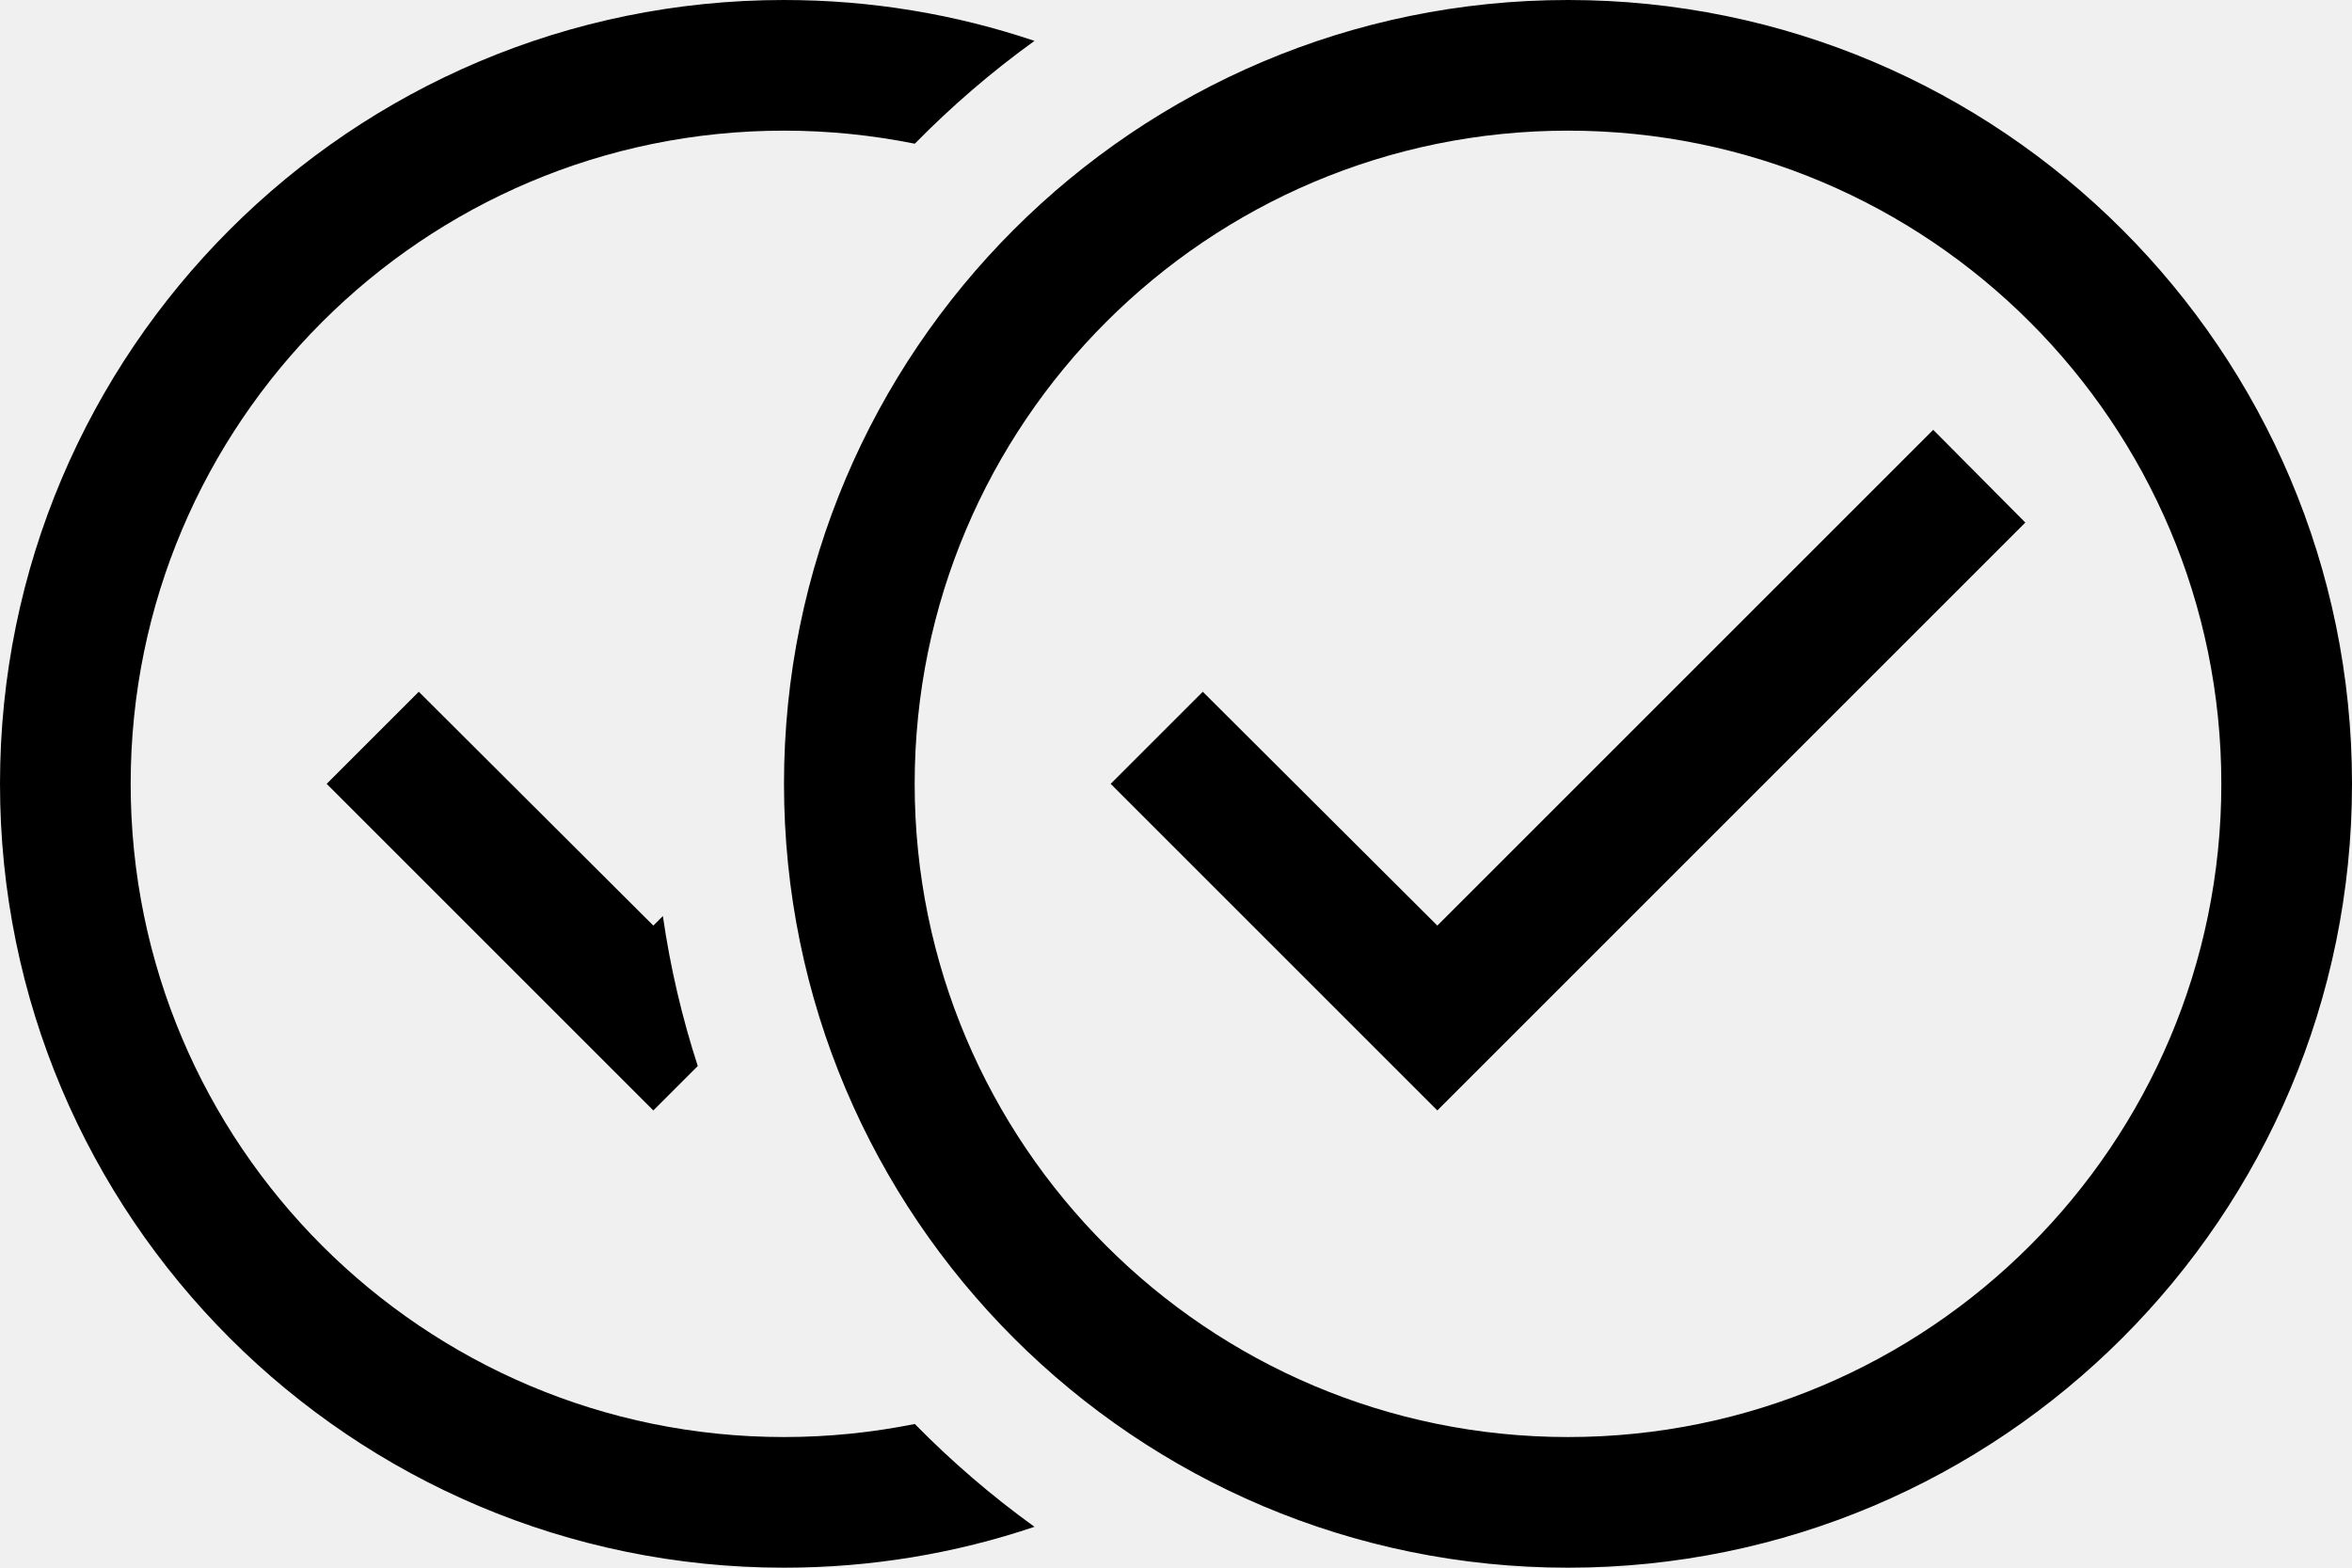
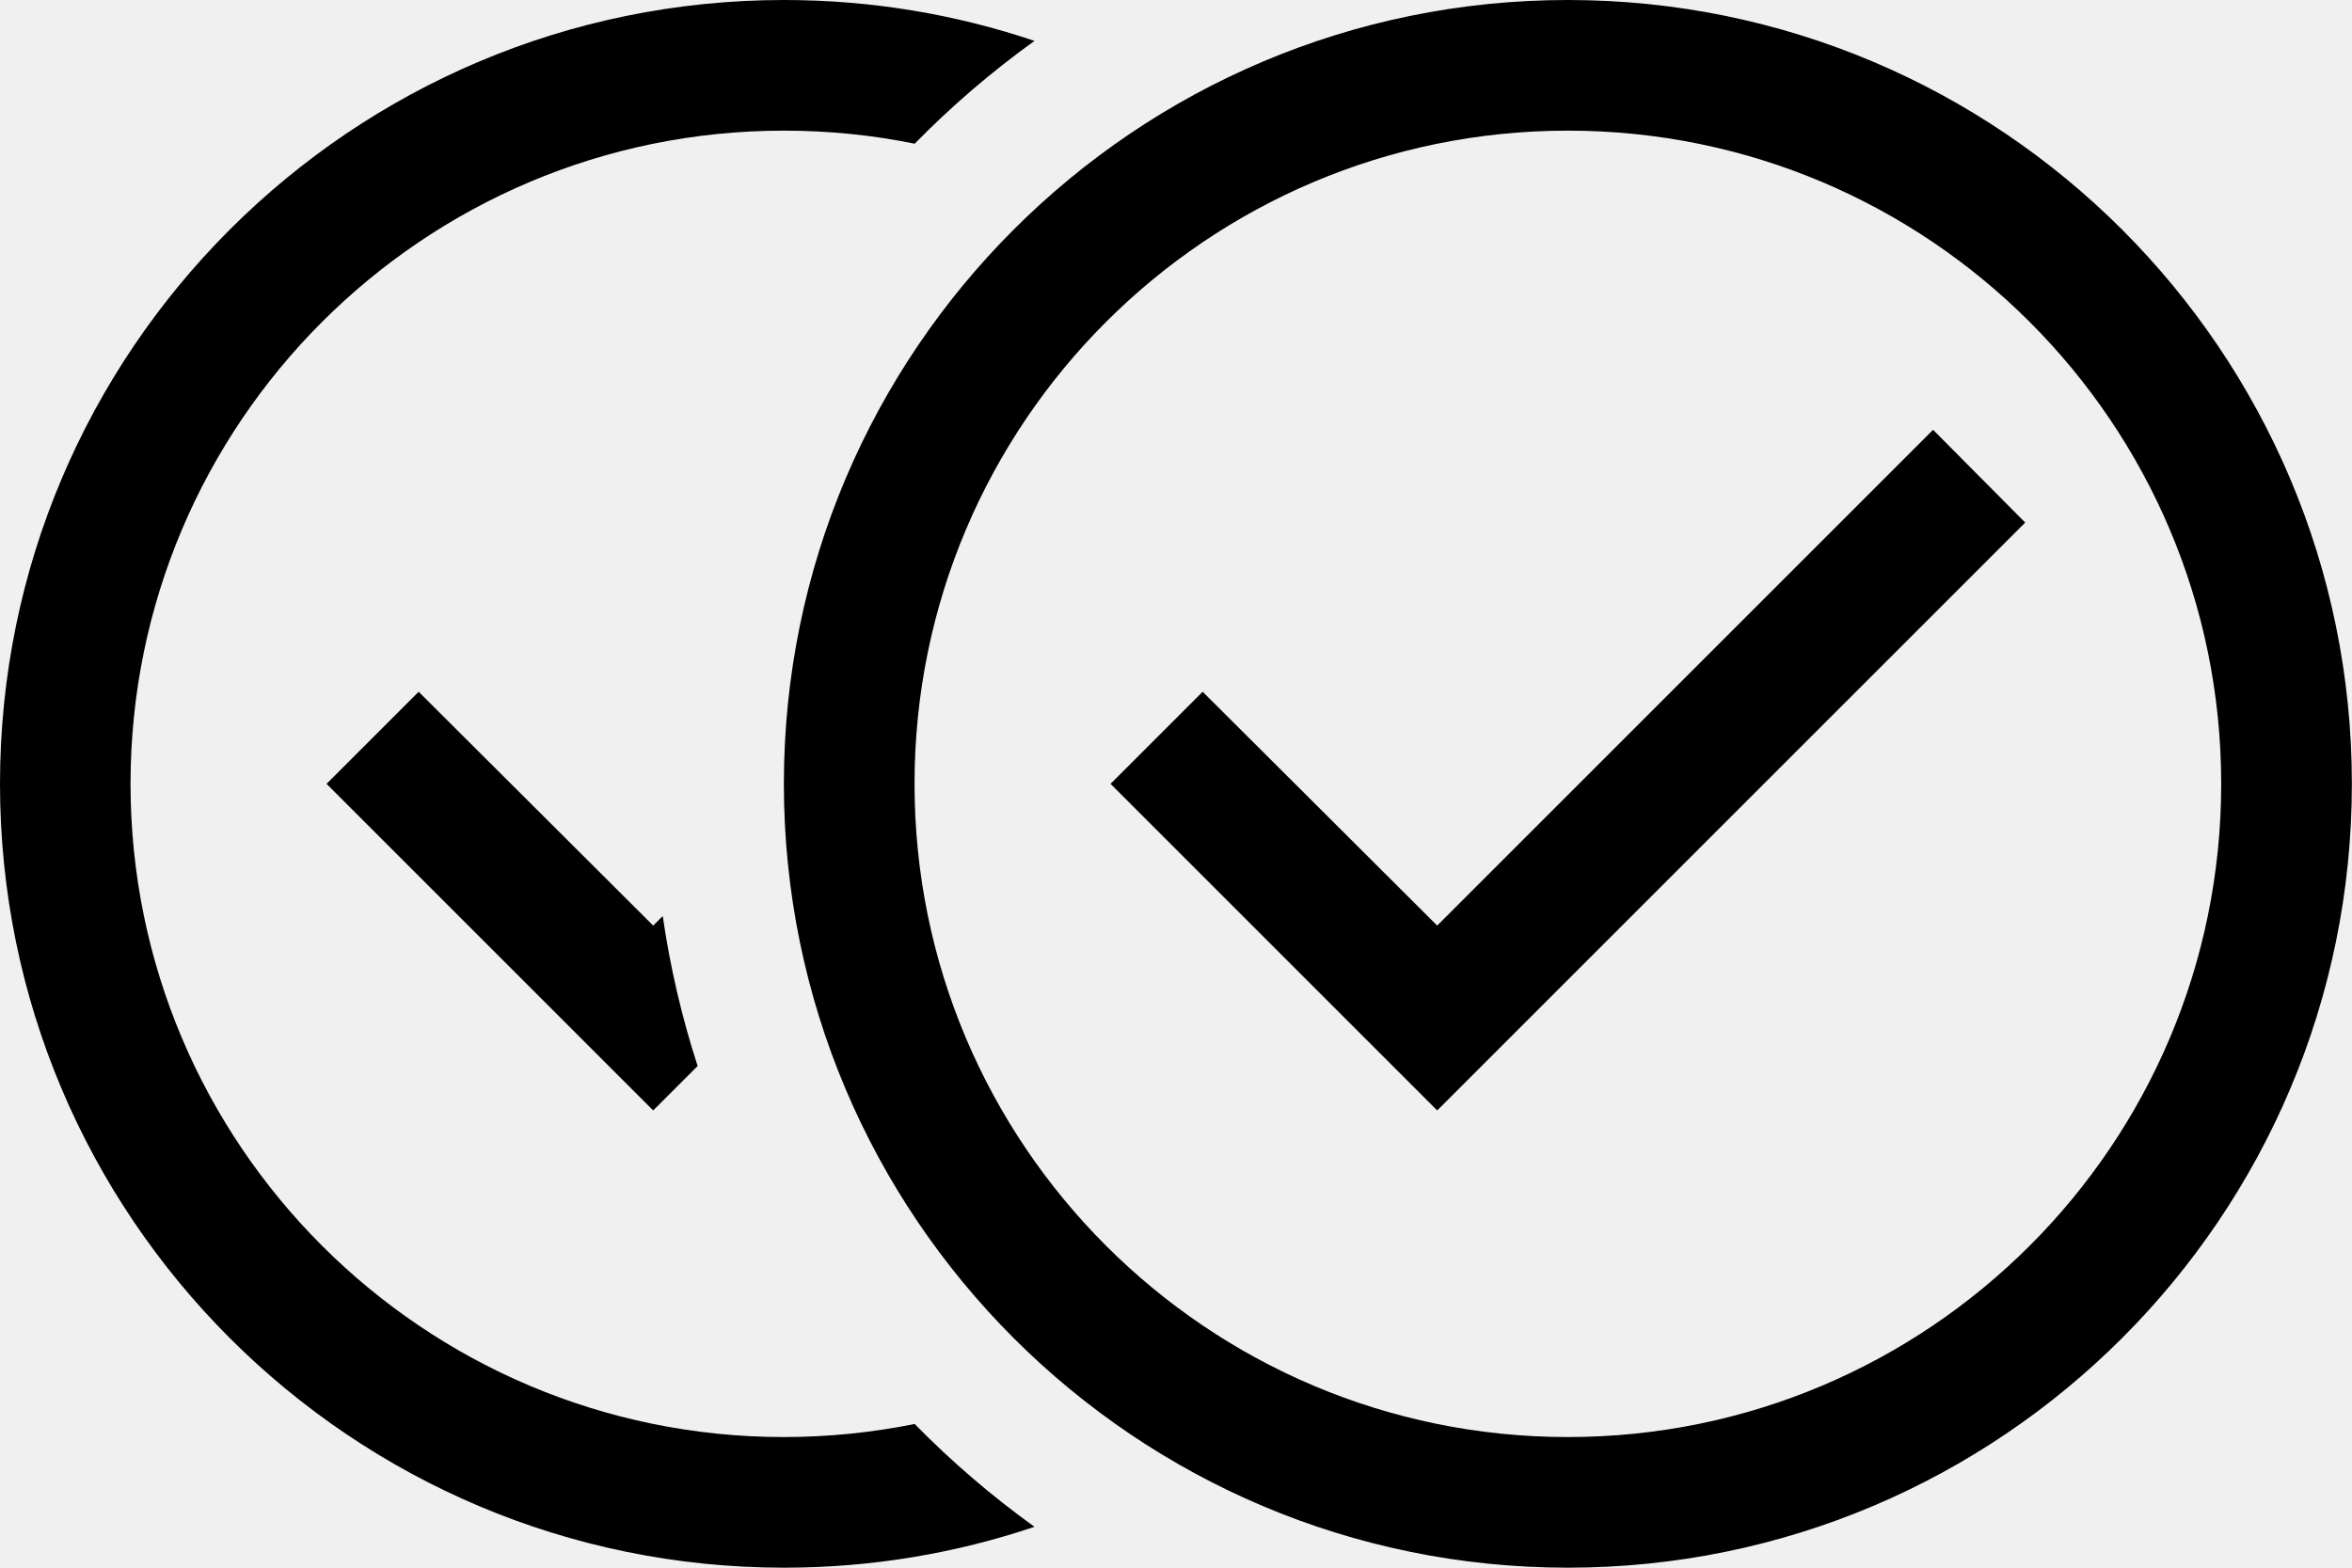
- <svg xmlns="http://www.w3.org/2000/svg" xmlns:xlink="http://www.w3.org/1999/xlink" width="18px" height="12px" viewBox="0 0 18 12" version="1.1">
-   <defs>
-     <path d="M7.917,0.313 C7.589,0.549 7.283,0.813 7.001,1.1 C6.677,1.035 6.343,1 6,1 C3.24,1 1,3.24 1,6 C1,8.76 3.24,11 6,11 C6.343,11 6.677,10.965 7.001,10.9 C7.283,11.187 7.589,11.451 7.917,11.687 C7.315,11.89 6.67,12 6,12 C2.688,12 0,9.312 0,6 C0,2.688 2.688,0 6,0 C6.67,0 7.315,0.11 7.917,0.313 Z M5.073,7.012 C5.13,7.407 5.22,7.79 5.34,8.16 L5,8.5 L2.5,6 L3.205,5.295 L5,7.085 L5.073,7.012 Z M12,0 C15.312,0 18,2.688 18,6 C18,9.312 15.312,12 12,12 C8.688,12 6,9.312 6,6 C6,2.688 8.688,0 12,0 Z M12,1 C9.24,1 7,3.24 7,6 C7,8.76 9.24,11 12,11 C14.76,11 17,8.76 17,6 C17,3.24 14.76,1 12,1 Z M11,8.5 L8.5,6 L9.205,5.295 L11,7.085 L14.795,3.29 L15.5,4 L11,8.5 Z" id="path-1" />
-   </defs>
-   <g id="Android-Light" stroke="none" stroke-width="1" fill="none" fill-rule="evenodd">
-     <g id="Android-Light/Message/Status/Delivered">
-       <mask id="mask-2" fill="white">
-         <use xlink:href="#path-1" />
-       </mask>
-       <use id="double-check" fill="#000000" fill-rule="nonzero" xlink:href="#path-1" />
-     </g>
-   </g>
+ <svg xmlns="http://www.w3.org/2000/svg" height="12" viewBox="0 0 18 12" width="18">
+   <path d="m7.917.313c-.328.236-.635.499-.917.787-.323-.066-.658-.1-1.001-.1-2.76 0-5 2.24-5 5s2.24 5 5 5c.343 0 .677-.035 1.001-.1.282.288.589.551.917.787-.602.203-1.247.313-1.917.313-3.312 0-6-2.688-6-6s2.688-6 6-6c.67 0 1.315.11 1.917.313zm-2.845 6.699c.057.394.147.778.267 1.148l-.34.34-2.5-2.5.705-.705 1.795 1.79zm6.927-7.012c3.312 0 6 2.688 6 6s-2.688 6-6 6-6-2.688-6-6 2.688-6 6-6zm0 1c-2.76 0-5 2.24-5 5s2.24 5 5 5 5-2.24 5-5-2.24-5-5-5zm-1 7.5-2.5-2.5.705-.705 1.795 1.79 3.795-3.795.705.71z" />
</svg>
